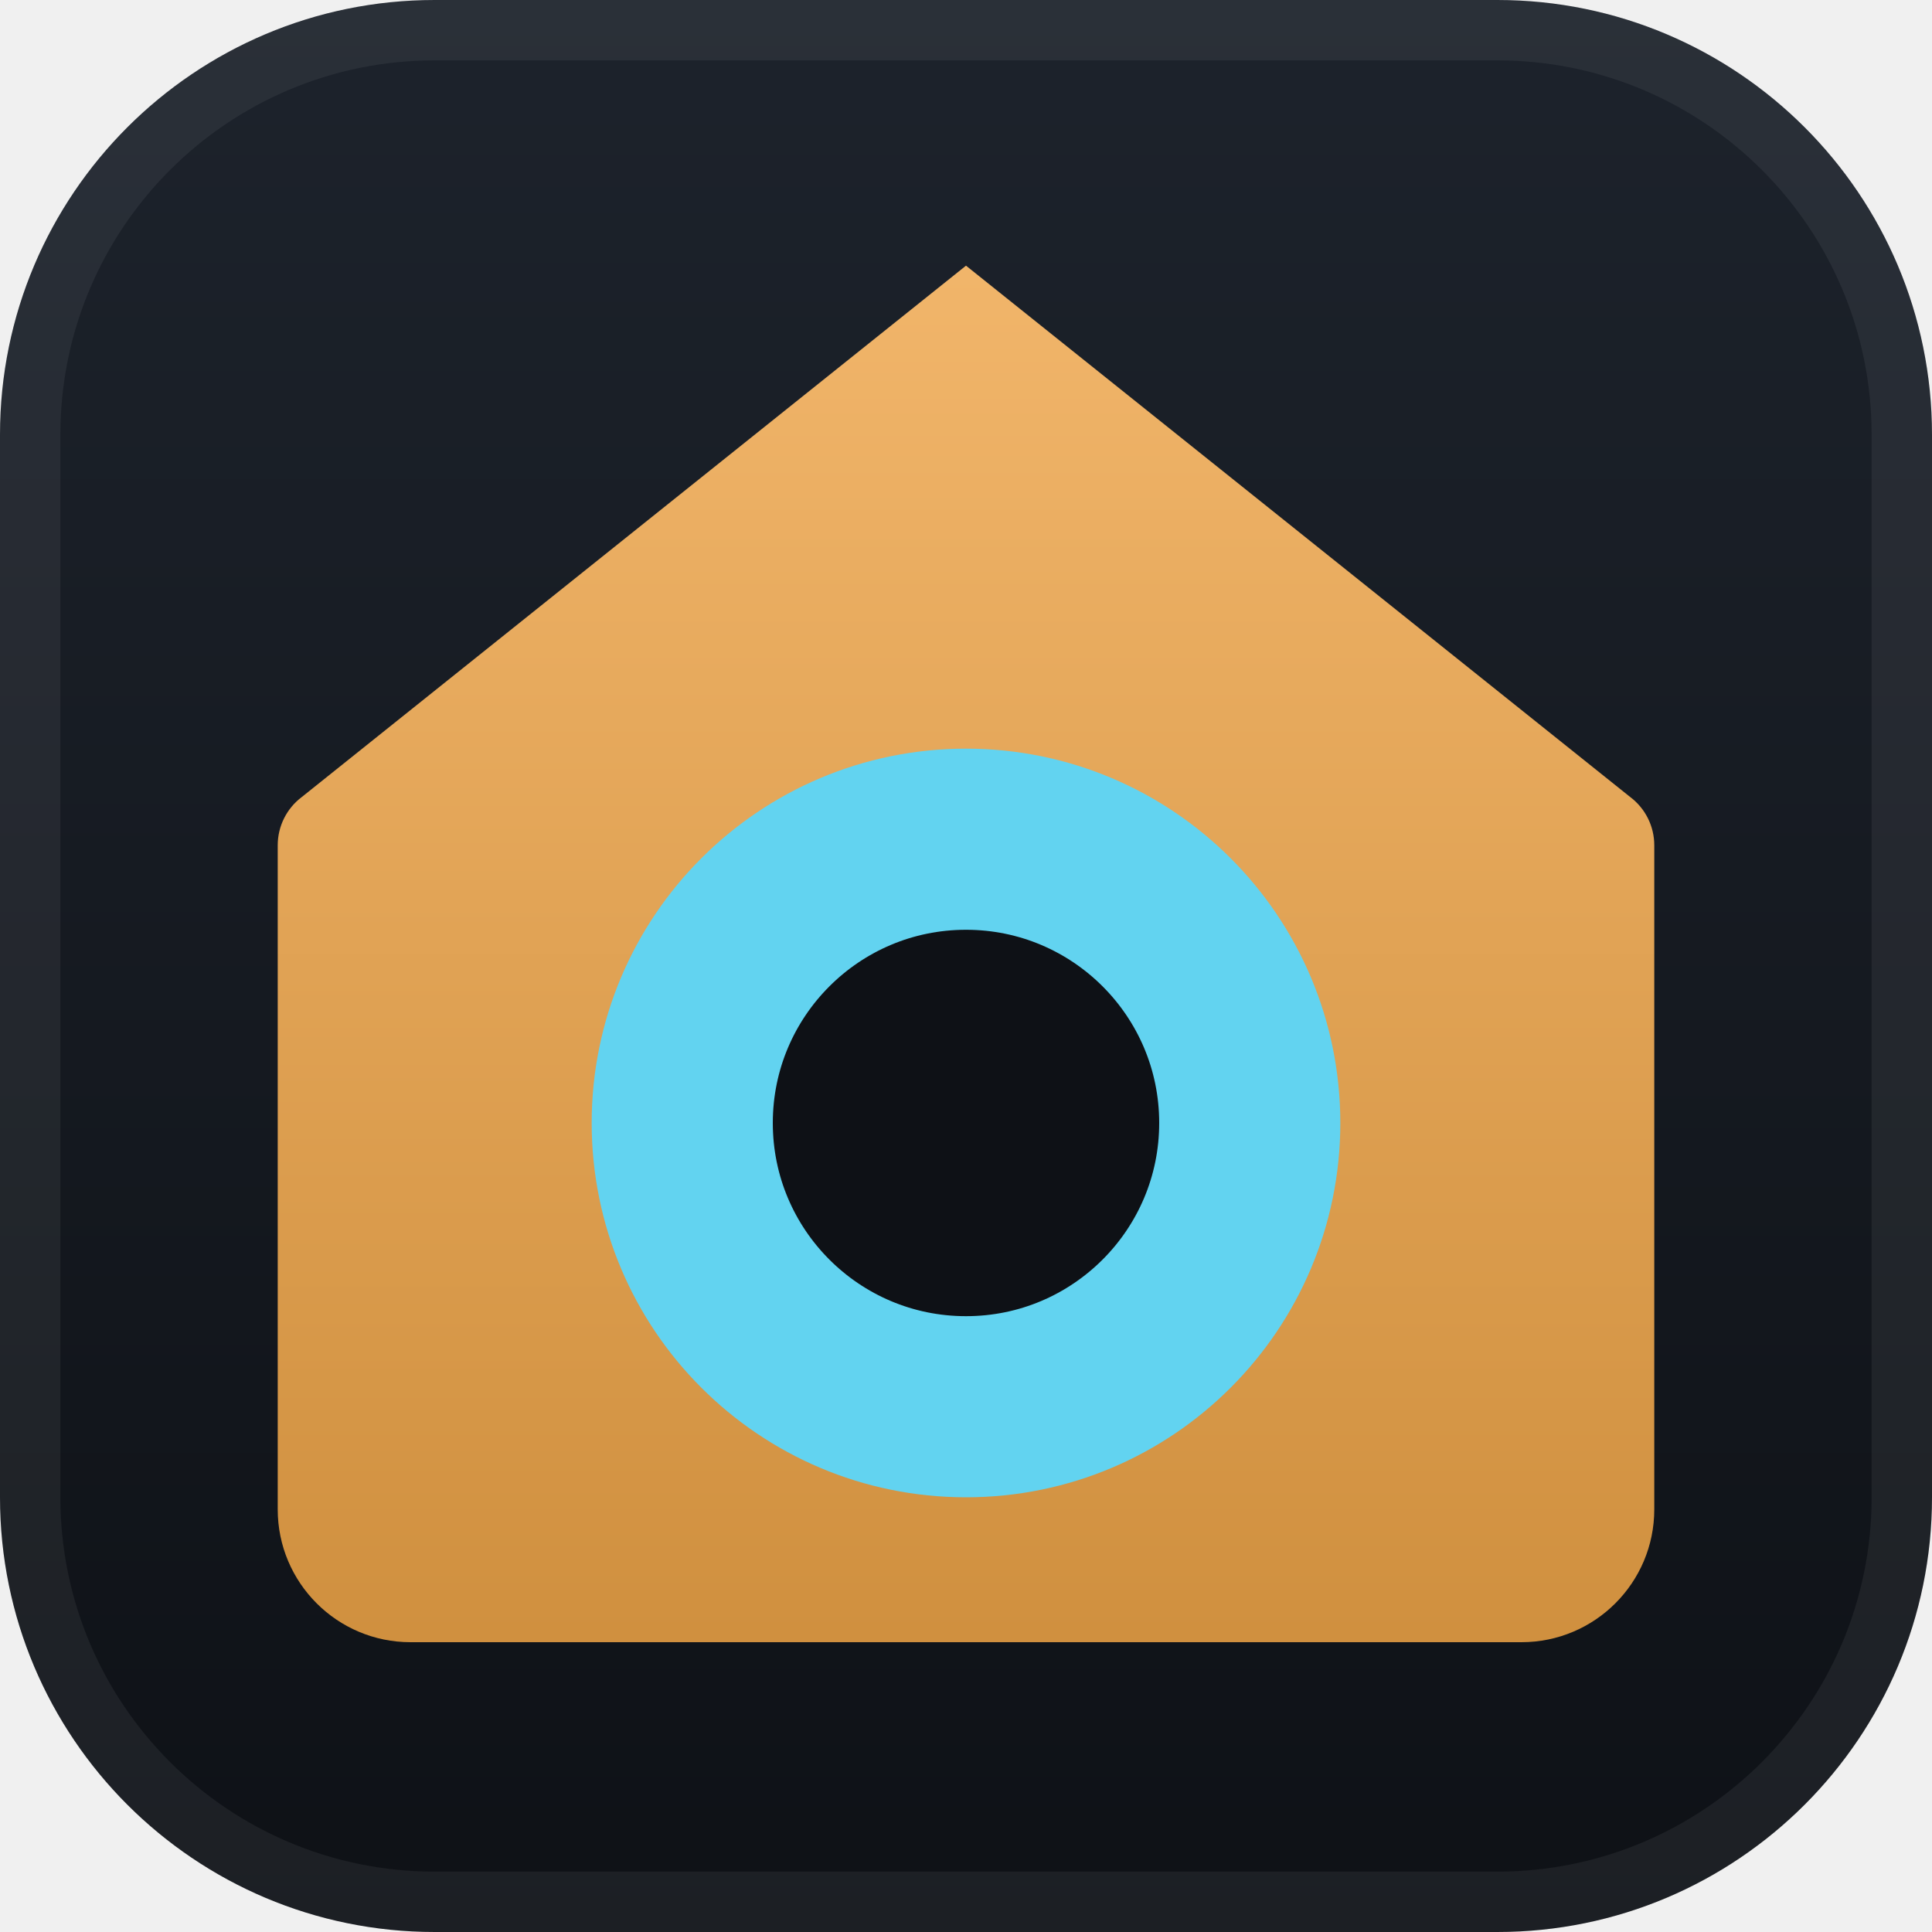
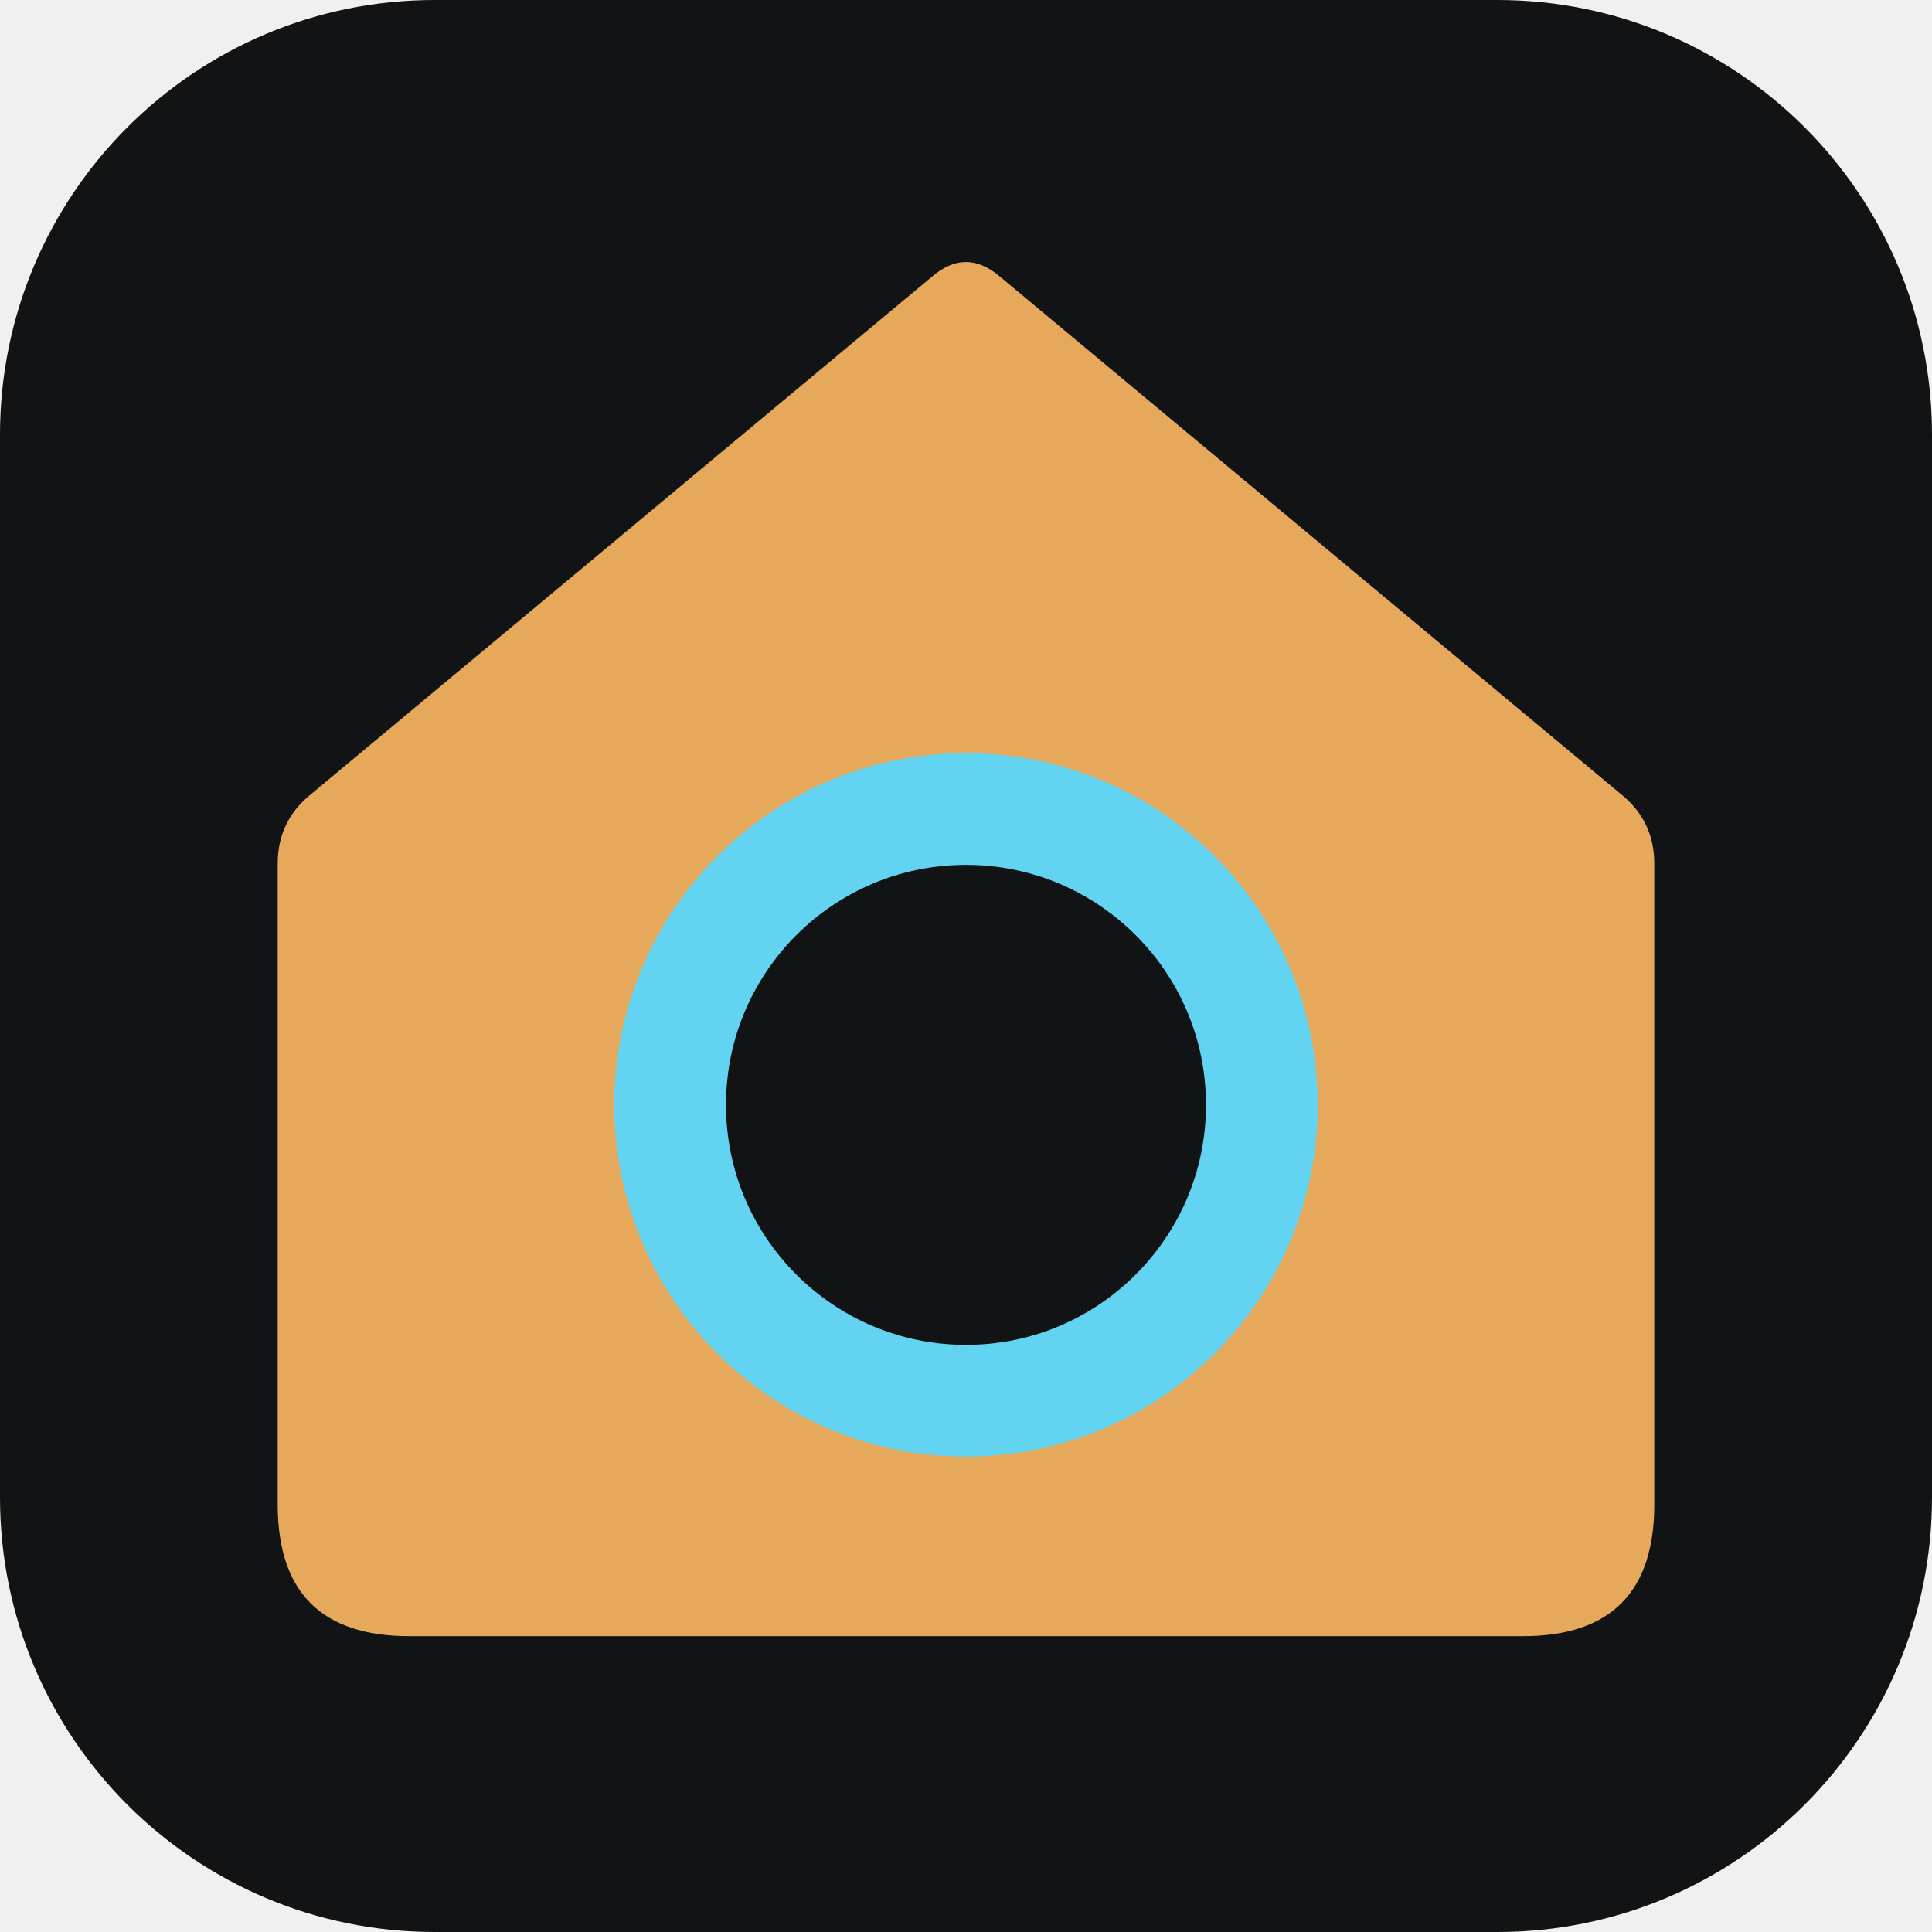
- <svg xmlns="http://www.w3.org/2000/svg" viewBox="0 0 32 32" role="img" aria-label="coop">
-   <defs>
-     <linearGradient id="tile" x1="0" y1="0" x2="0" y2="1">
-       <stop offset="0" stop-color="#1d232c" />
-       <stop offset="1" stop-color="#0e1116" />
-     </linearGradient>
-     <linearGradient id="wood" x1="0" y1="0" x2="0" y2="1">
-       <stop offset="0" stop-color="#f1b56a" />
-       <stop offset="1" stop-color="#d0903f" />
-     </linearGradient>
-   </defs>
-   <rect width="32" height="32" rx="7.2" fill="url(#tile)" />
-   <rect x="0.5" y="0.5" width="31" height="31" rx="6.7" fill="none" stroke="#ffffff" stroke-opacity="0.06" />
-   <path d="M16 4.4 L27 13.2 a1 1 0 0 1 0.4 0.8 L27.4 25 a2.2 2.2 0 0 1-2.2 2.2 L6.8 27.2 a2.2 2.2 0 0 1-2.2-2.2 L4.6 14 a1 1 0 0 1 0.4-0.8 Z" fill="url(#wood)" />
-   <circle cx="16" cy="18.6" r="4.7" fill="#0e1116" />
-   <circle cx="16" cy="18.6" r="4.7" fill="none" stroke="#62d3f0" stroke-width="3" />
+ <svg xmlns="http://www.w3.org/2000/svg" viewBox="0 0 32 32" role="img" aria-labelledby="title">
+   <rect width="32" height="32" rx="7.2" fill="#111315" />
+   <path d="M15.44 4.58Q16 4.1 16.56 4.58L26.88 13.18Q27.4 13.62 27.4 14.3V24.92Q27.4 27.1 25.22 27.1H6.78Q4.6 27.1 4.6 24.92V14.3Q4.6 13.62 5.12 13.18Z" fill="#E6A95C" />
+   <circle cx="16" cy="18.3" r="4.9" fill="#111315" stroke="#62D3F0" stroke-width="1.85" />
</svg>
